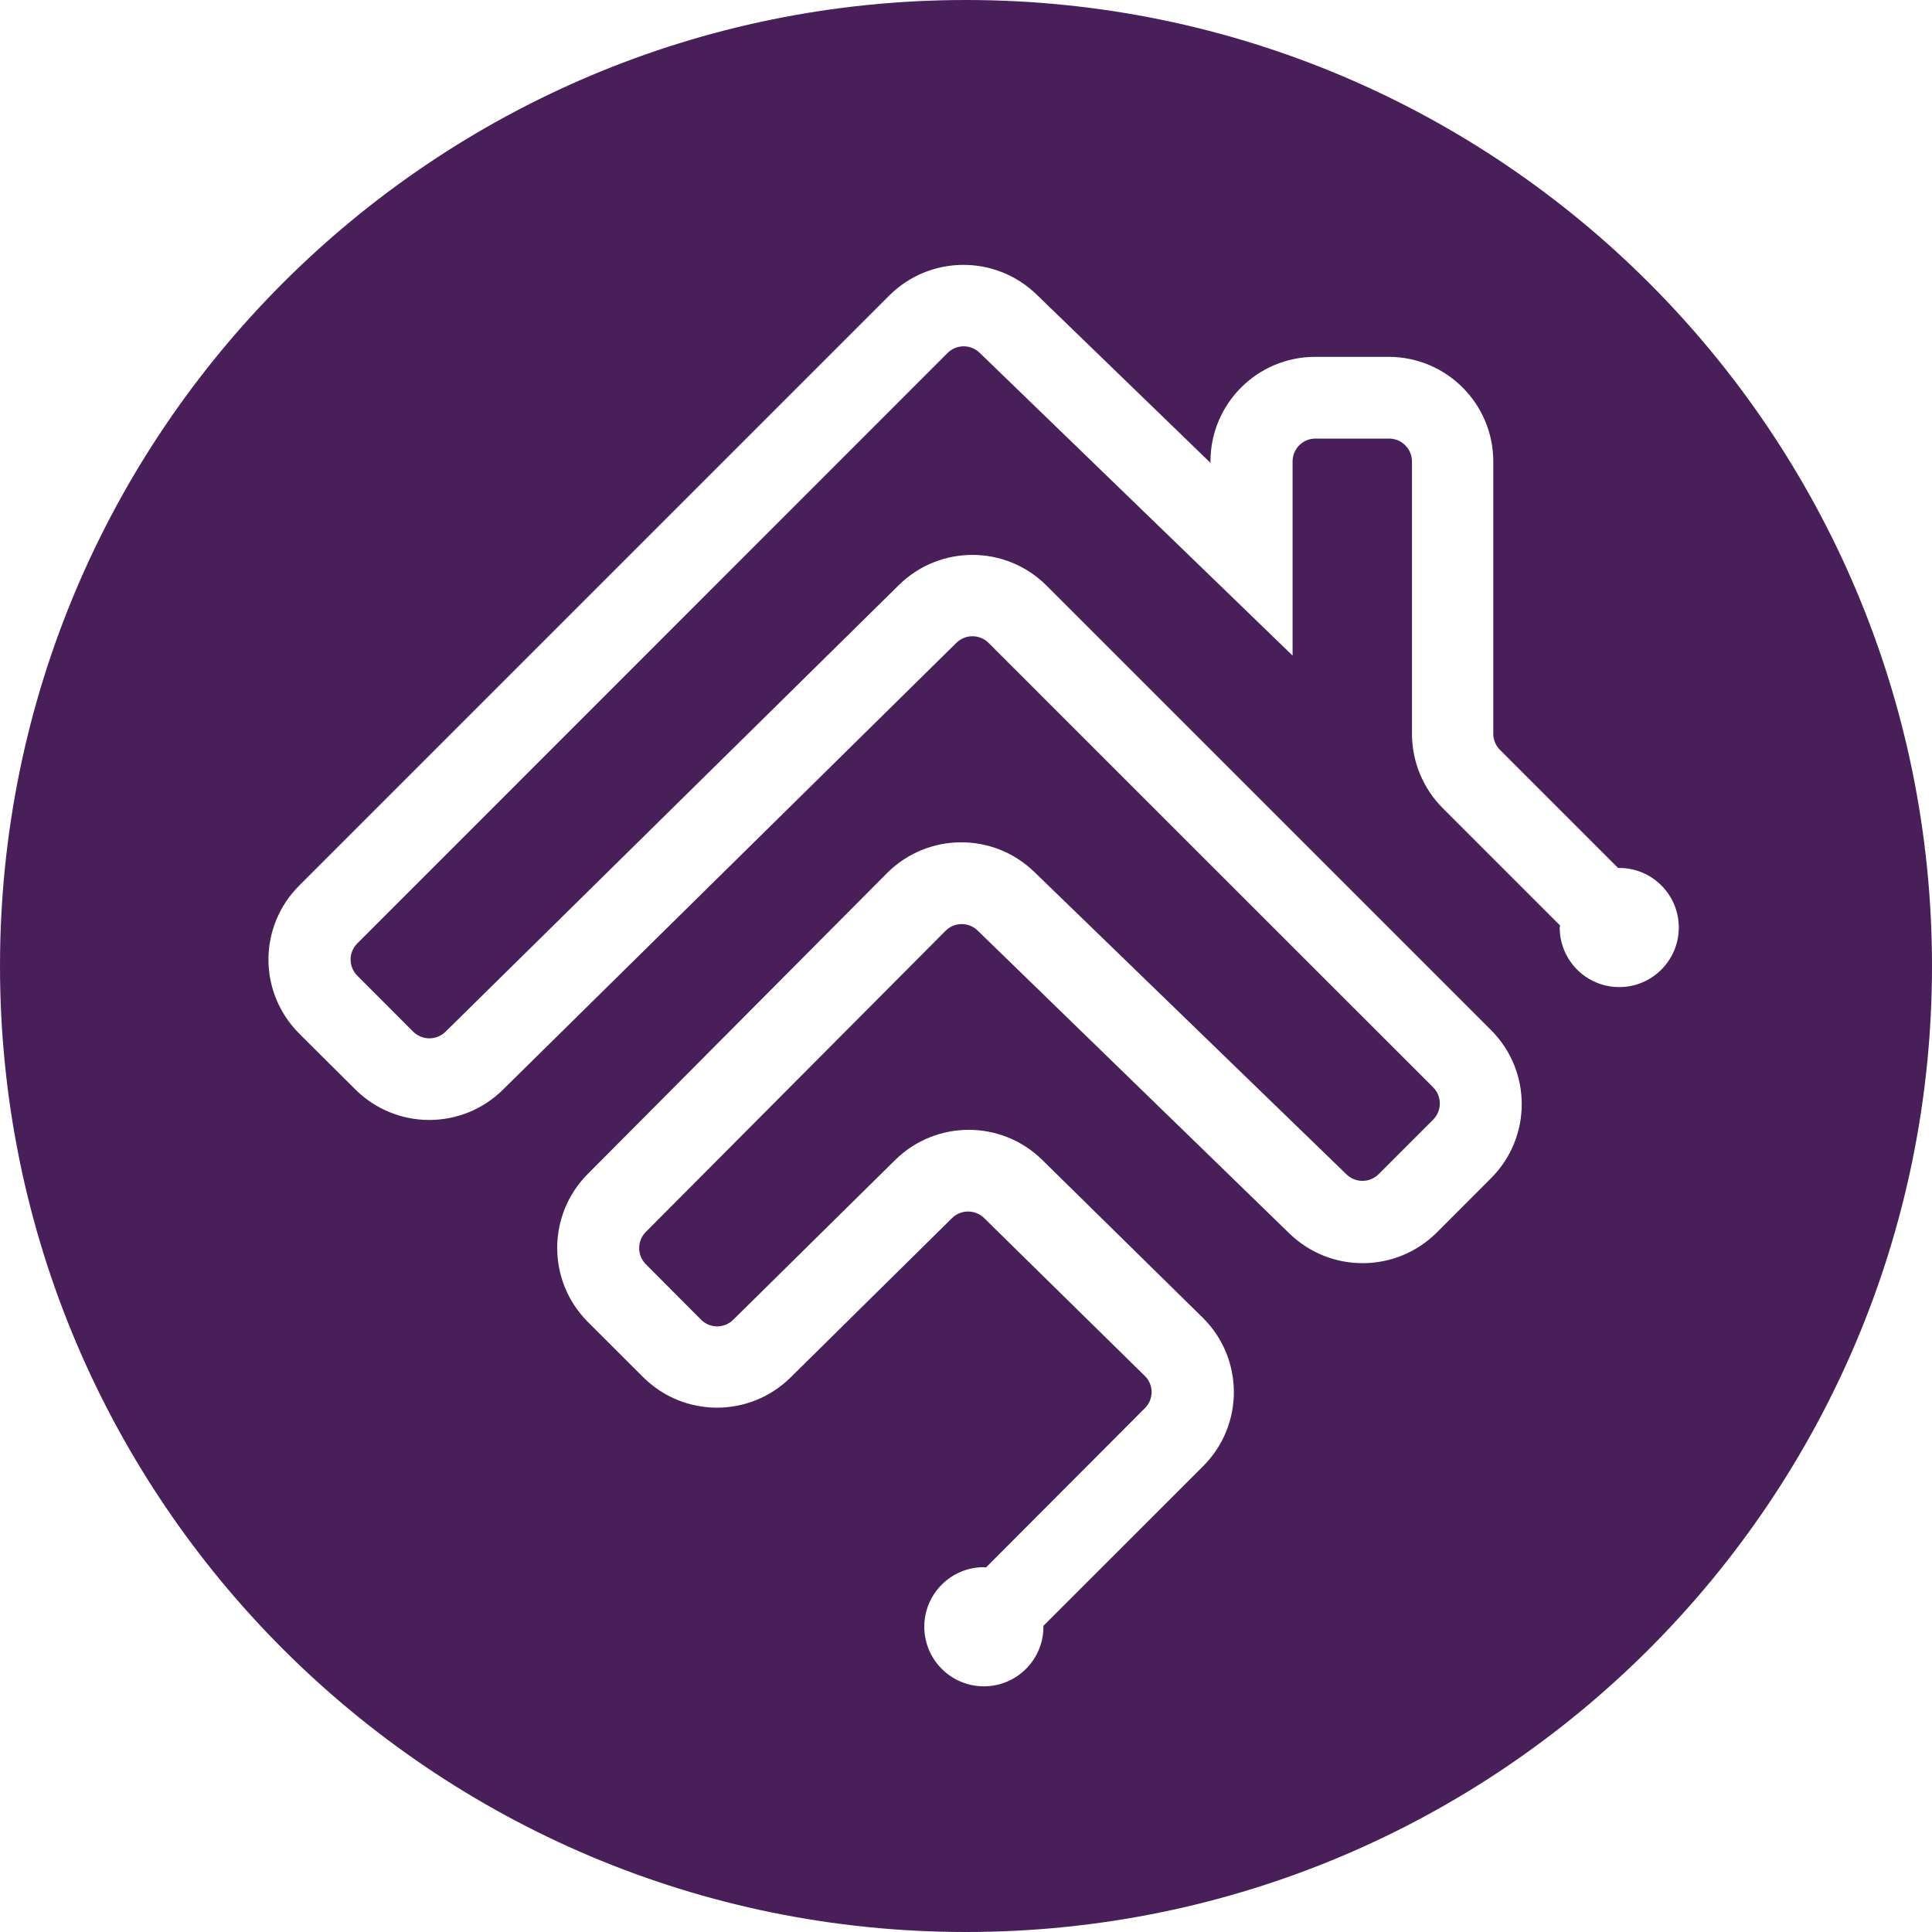
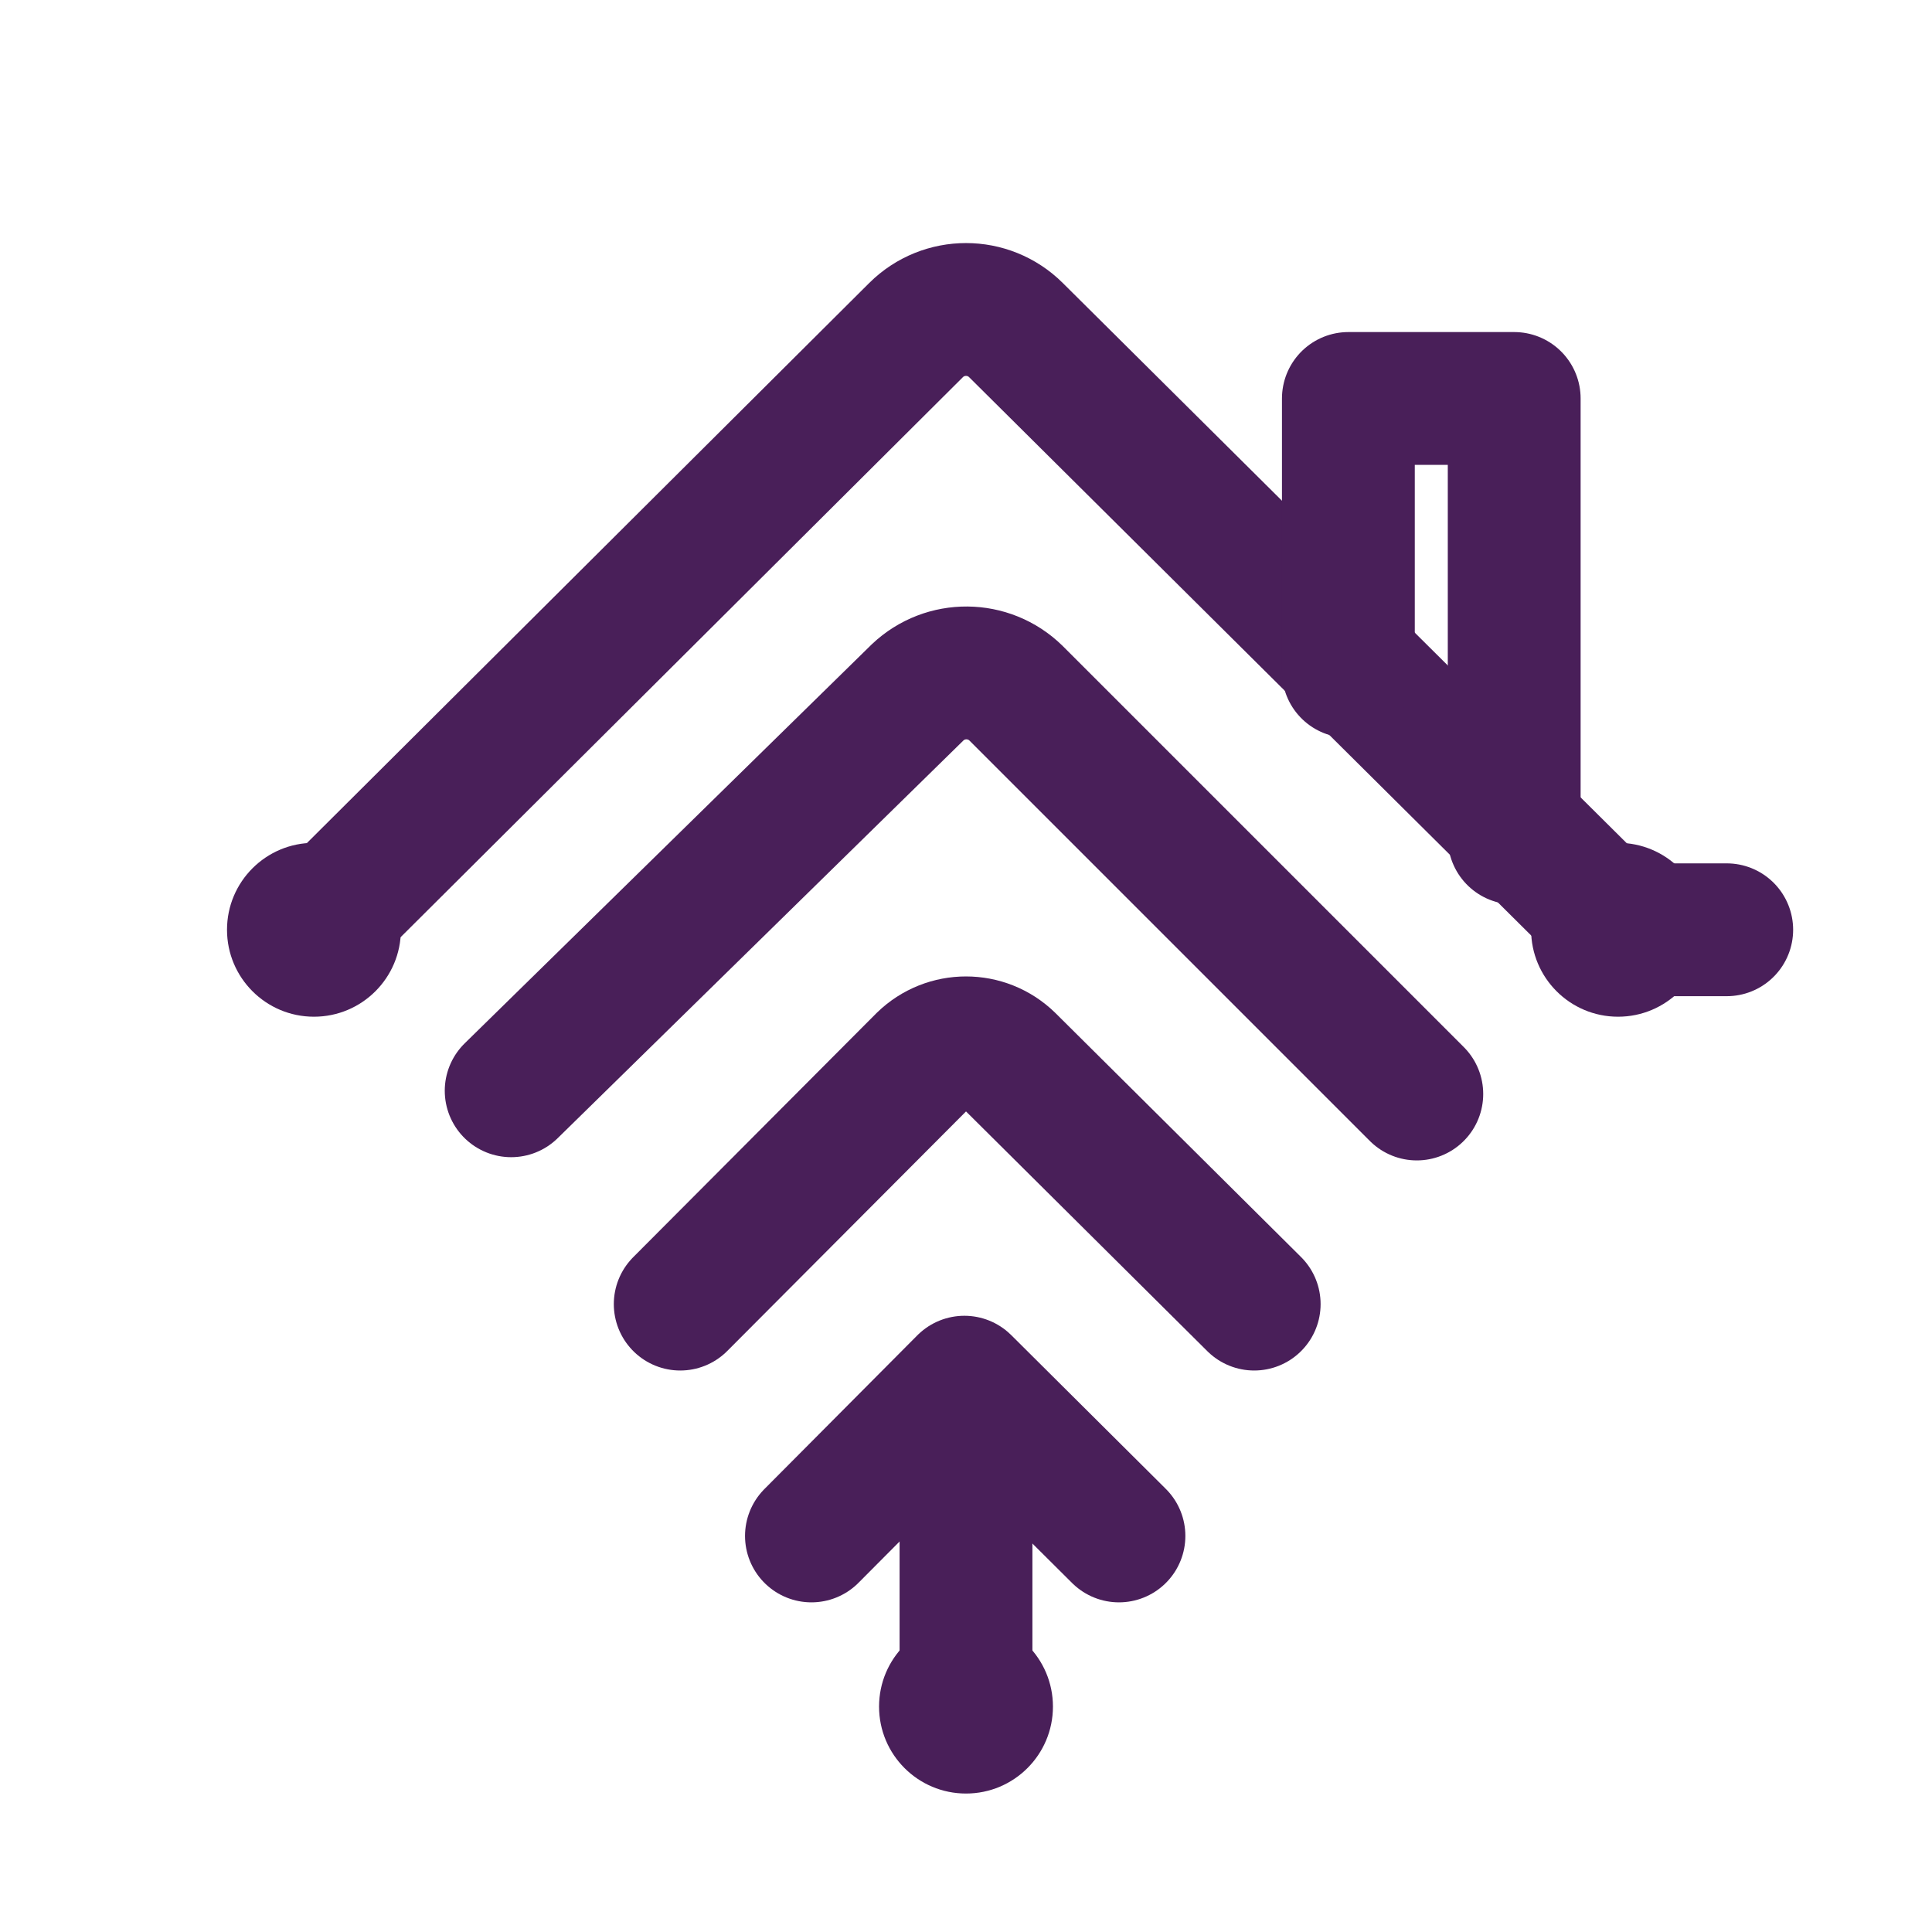
<svg xmlns="http://www.w3.org/2000/svg" role="img" viewBox="0 0 24 24" aria-labelledby="title desc">
-   <path fill="#491F59" d="M12 0C5.373 0 0 5.373 0 12s5.373 12 12 12 12-5.373 12-12S18.627 0 12 0zm8.116 12.262a.74.74 0 0 1-.741-.74c0-.008.005-.016.005-.025l-1.46-1.46a1.31 1.31 0 0 1-.38-.917V5.731a.285.285 0 0 0-.284-.283h-.915a.284.284 0 0 0-.284.283v2.413L12.17 4.383a.284.284 0 0 0-.4.003L4.438 11.72a.283.283 0 0 0 0 .4l.696.697a.286.286 0 0 0 .4 0l5.635-5.552a1.302 1.302 0 0 1 1.83.008l5.525 5.525a1.3 1.3 0 0 1 0 1.836l-.679.68a1.305 1.305 0 0 1-1.824.012l-3.876-3.766a.283.283 0 0 0-.4.004l-3.723 3.74a.285.285 0 0 0 0 .4l.687.69a.283.283 0 0 0 .4 0l2.013-1.986a1.302 1.302 0 0 1 1.824 0l1.994 1.96.007.007a1.299 1.299 0 0 1 0 1.837l-1.985 1.984v.013a.74.74 0 1 1-.74-.741c.009 0 .016.005.025.005l1.975-1.98a.284.284 0 0 0 .084-.201.28.28 0 0 0-.085-.2l-1.995-1.96a.285.285 0 0 0-.4 0l-2.006 1.98a1.3 1.3 0 0 1-1.83-.004l-.69-.689a1.301 1.301 0 0 1 0-1.834l3.72-3.74a1.303 1.303 0 0 1 1.826-.016l3.879 3.758a.285.285 0 0 0 .4 0l.679-.679a.285.285 0 0 0 0-.4L12.28 7.986a.284.284 0 0 0-.4 0l-5.637 5.555a1.301 1.301 0 0 1-1.829-.008l-.698-.694-.002-.003a1.296 1.296 0 0 1 .002-1.834l7.334-7.334a1.305 1.305 0 0 1 1.821-.015l2.166 2.097v-.019a1.3 1.3 0 0 1 1.299-1.298h.916a1.3 1.3 0 0 1 1.298 1.298v3.384a.282.282 0 0 0 .083.2l1.467 1.467h.014a.74.74 0 0 1 .001 1.48z" />
+   <g fill="none" stroke="#491F59" stroke-width="1.65" stroke-linecap="round" stroke-linejoin="round">
+     <path d="M3.9 11.55 11.38 4.1a.88.88 0 0 1 1.24 0l7.5 7.45" />
+     <path d="M6.35 13.55 11.4 8.6a.88.88 0 0 1 1.22.01l4.98 4.98" />
+     <path d="m8.45 16.2 3.02-3.03a.76.76 0 0 1 1.06 0l3.05 3.03" />
+     <path d="m10.08 19.08 1.9-1.91 1.92 1.91" />
+     <path d="M16.75 8.34V4.95h2.06v5.46" />
+     <path d="M12 19.08v2.12" />
+     <path d="M20.1 11.55h1.35" />
+   </g>
+   <g fill="#491F59">
+     <circle cx="3.9" cy="11.55" r="1.08" />
+     <circle cx="20.1" cy="11.55" r="1.08" />
+     <circle cx="12" cy="21.2" r="1.08" />
+   </g>
</svg>
